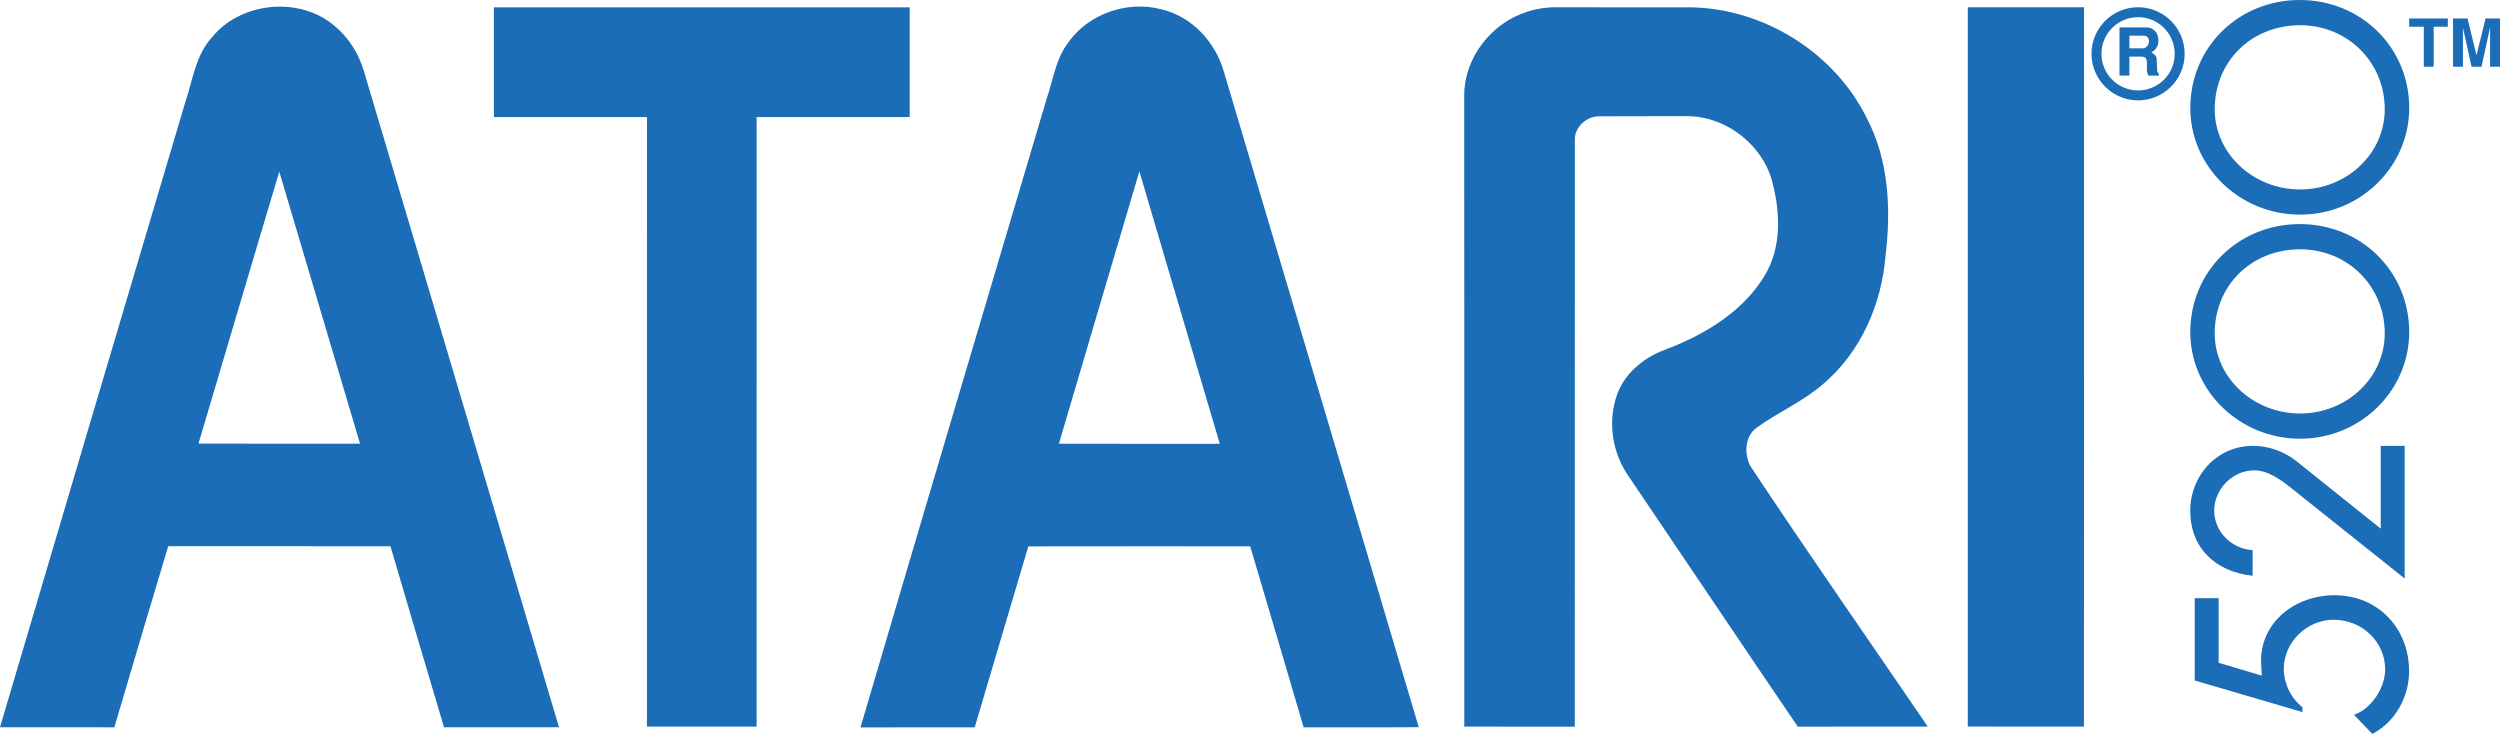
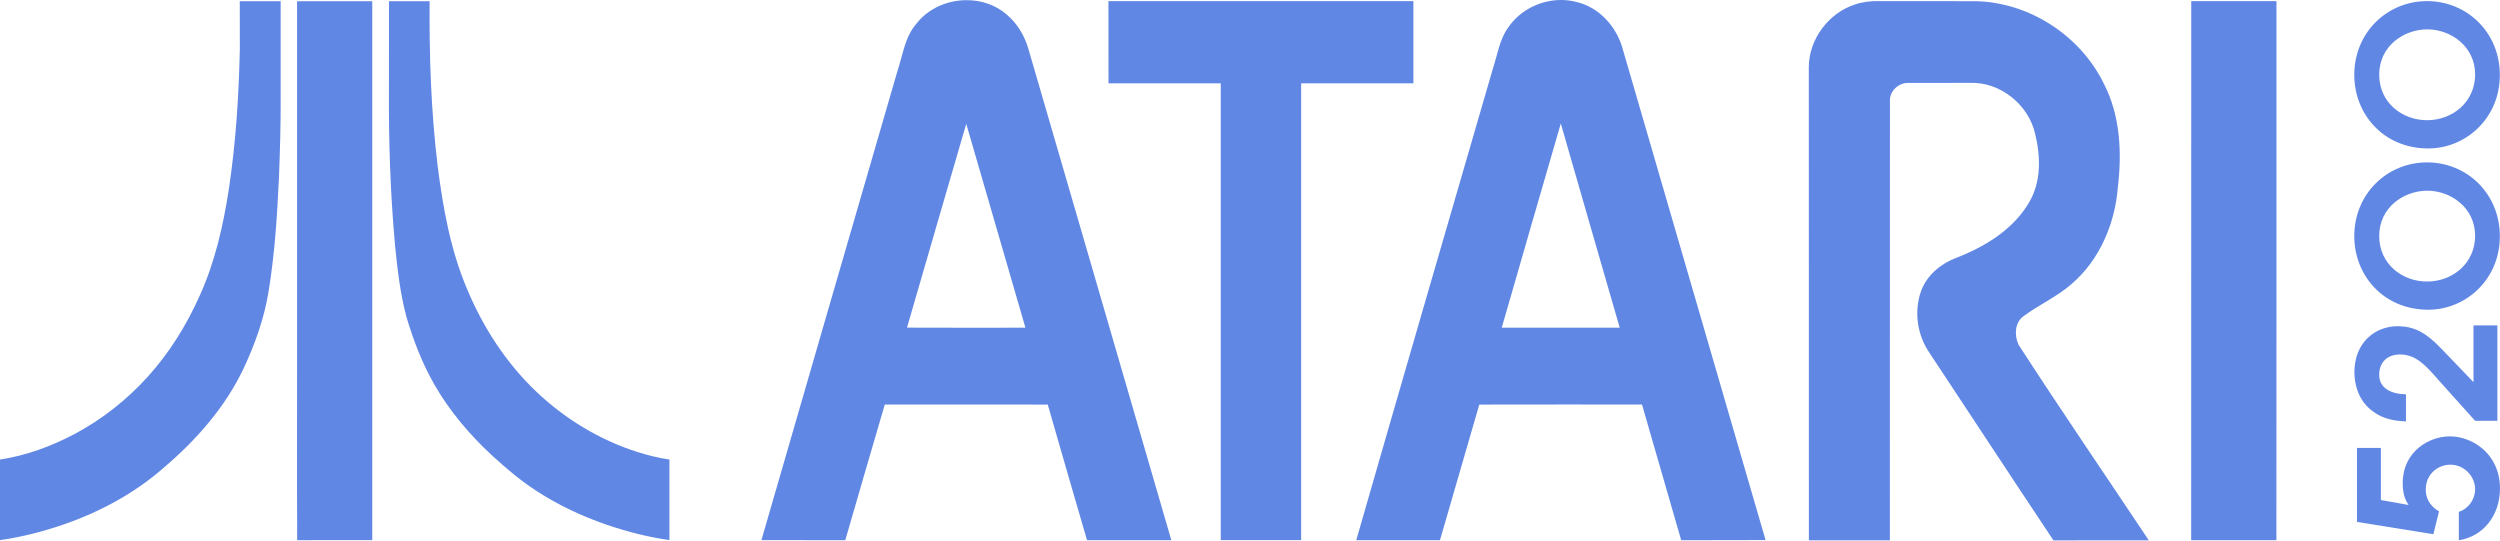
- <svg xmlns="http://www.w3.org/2000/svg" version="1.1" viewBox="0 0 332.737 97.679">
-   <path d="m306.086 0c-8.17 0-14.57 6.311-14.57 14.369 0 7.83 6.561 14.199 14.627 14.199 8.002 0 14.512-6.369 14.512-14.199 0-8.057-6.398-14.369-14.568-14.369zm-155.047 0.889c-3.477 0.2-6.866 1.937-8.859 4.766-1.669 2.177-2.004 4.954-2.871 7.473-8.273 27.889-16.576 55.773-24.781 83.682 5.068-0.01 10.133 0.001 15.201-0.004 2.352-8.035 4.78-16.052 7.133-24.086 9.845-0.025 19.687-0.003 29.533-0.008 2.392 8.03 4.742 16.067 7.117 24.096 5.107-0.02 10.21 0.018 15.318-0.021-8.633-29.074-17.297-58.137-25.93-87.211-1.093-3.932-4.262-7.424-8.404-8.357-1.131-0.291-2.298-0.395-3.457-0.328zm-112.742 0.035c-3.781-0.318-7.749 1.116-10.127 4.092-2.139 2.372-2.509 5.618-3.49 8.518-8.25 27.747-16.47 55.501-24.68 83.258 5.073 4e-3 10.147-0.008 15.219 0.01a4445.395 4445.395 0 0 1 7.168-24.102c9.862 4e-3 19.719-0.012 29.582 0.008 2.375 8.03 4.723 16.067 7.129 24.09 5.1-0.014 10.203-8.59e-4 15.303-0.006-8.63-29.099-17.311-58.179-25.953-87.275-0.683-2.337-2.021-4.507-3.93-6.08-1.75-1.498-3.952-2.321-6.221-2.512zm246.271 0.039c-3.418 0-6.199 2.779-6.199 6.197 0 3.418 2.782 6.199 6.199 6.199 3.418 0 6.199-2.781 6.199-6.199 0-3.418-2.781-6.197-6.199-6.197zm-76.943 0.004c-1.48-0.034-2.978 0.128-4.379 0.602-4.761 1.491-8.331 6.115-8.365 11.029 0.02 28.037-2.3e-4 56.075 0.01 84.111 4.903 5e-3 9.8-0.003 14.703 0.006 0.016-26.042-0.011-52.088 0.008-78.131-0.022-1.689 1.582-3.139 3.287-3.1 3.764-0.034 7.53 0.006 11.301-0.018 5.453-0.178 10.61 3.899 11.779 9.08 0.996 3.991 1.111 8.489-1.104 12.135-2.91 4.853-8.093 7.934-13.348 9.896-2.753 1.045-5.224 3.068-6.256 5.836-1.324 3.608-0.724 7.795 1.486 10.957 7.516 11.107 14.985 22.255 22.531 33.346 5.766-0.022 11.532-7.66e-4 17.297-0.01-7.883-11.563-15.908-23.042-23.629-34.705-0.812-1.626-0.734-3.898 0.836-5.066 2.858-2.073 6.185-3.486 8.854-5.812 5.054-4.265 7.813-10.699 8.324-17.133 0.74-6.146 0.438-12.662-2.498-18.264-4.239-8.628-13.59-14.575-23.387-14.752-5.816-3e-3 -11.634 0.012-17.451-0.008zm54.275 0.004v95.73c5.156 5e-3 10.312-0.008 15.463 0.006 0.02-31.913 0.005-63.822 0.01-95.736h-15.473zm-196.168 0.002c-4e-3 4.872 0 9.737 0 14.605 6.793 5e-3 13.583-0.009 20.377 0.004-8e-3 27.041-0.004 54.084-0.004 81.123h14.596c8e-3 -27.039 0.004-54.082 0.004-81.123 6.79-0.013 13.578 0.001 20.373-0.004v-14.605h-55.346zm218.836 1.312c2.691 0 4.875 2.184 4.875 4.875 0 2.691-2.184 4.875-4.875 4.875s-4.875-2.184-4.875-4.875c0-2.691 2.184-4.875 4.875-4.875zm36.084 0.176v1.1h1.943v5.318h1.32v-5.318h1.879v-1.1h-5.143zm5.834 0v6.418h1.32v-5.186l1.146 5.186h1.32l1.145-5.211v5.211h1.318v-6.418h-1.922l-1.203 4.912-1.191-4.912h-1.934zm-20.344 0.896c6.313 0 11.256 4.914 11.256 11.188 0 5.883-5.049 10.67-11.256 10.67-6.272 0-11.375-4.787-11.375-10.67 1e-3 -6.379 4.891-11.188 11.375-11.188zm-24.049 0.291v6.418h1.318v-2.537h1.57c0.322 0 0.536 0.092 0.648 0.268 0.077 0.116 0.115 0.305 0.115 0.562v0.969c0 0.189 0.058 0.433 0.178 0.738h1.422v-0.244a0.555 0.555 0 0 1-0.236-0.451l-0.068-1.564c-0.013-0.306-0.249-0.585-0.705-0.83 0.627-0.344 0.941-0.864 0.941-1.547 0-0.594-0.18-1.055-0.537-1.377-0.292-0.271-0.642-0.404-1.037-0.404h-3.609zm1.318 1.1h1.85c0.508 0 0.756 0.255 0.756 0.758a0.991 0.991 0 0 1-0.24 0.637c-0.164 0.193-0.343 0.287-0.541 0.287h-1.824v-1.682zm-131.766 18.057c3.539 12.092 7.149 24.168 10.701 36.262-7.139 0-14.274 0.003-21.412-0.006 3.549-12.093 7.147-24.169 10.711-36.256zm-114.473 0.041c3.587 12.068 7.157 24.135 10.744 36.203-7.165 0-14.33 0.02-21.498-0.014 3.596-12.06 7.138-24.135 10.754-36.189zm268.912 6.977c-8.172 1e-3 -14.57 6.311-14.57 14.369 0 7.83 6.561 14.199 14.627 14.199 8.002 0 14.512-6.369 14.512-14.199 0-8.058-6.397-14.369-14.568-14.369zm0.057 3.357c6.313 0 11.256 4.912 11.256 11.186 0 5.883-5.049 10.668-11.256 10.668-6.272 0-11.375-4.785-11.375-10.668 1e-3 -6.377 4.891-11.186 11.375-11.186zm-6.254 26.158c-4.856 0-8.377 3.988-8.377 8.629 0 4.969 3.337 8.123 8.303 8.666v-3.408c-2.815-0.182-5.113-2.466-5.113-5.26 0-2.828 2.408-5.365 5.336-5.365 1.853 0 3.596 1.304 5.002 2.428l15.01 11.969v-17.658h-3.186-0.002v11.02l-11.229-8.992c-1.596-1.266-3.669-2.027-5.744-2.027zm10.82 19.883c-5.149 0-9.781 3.482-9.781 8.775l0.111 1.922-5.744-1.703h-0.002v-8.596h-3.188v10.949l14.342 4.207v-0.654c-1.558-1.196-2.482-3.189-2.482-5.111 0-3.517 3.039-6.525 6.633-6.525 3.744 0 6.855 2.904 6.855 6.602 1e-5 2.429-1.778 5.22-4.15 6.053l2.445 2.541c3.077-1.594 4.893-4.968 4.893-8.342 0-5.621-4.038-10.117-9.932-10.117z" fill="#1b6db7" />
+ <svg xmlns="http://www.w3.org/2000/svg" enable-background="new 0 0 3839.8 830" version="1.1" viewBox="0 0 3839.8 830" xml:space="preserve">
+   <path fill="#6187E5" class="st3" d="m2399.4 0c-31.901-0.55-64.047 14.913-82.328 41.4-14.1 18.8-16.999 42.8-24.299 64.6-70 241.2-140.3 482.3-209.7 723.7h128.6c19.9-69.5 40.5-138.8 60.4-208.3 83.3-0.2 166.6-0.1 249.9-0.1 20.2 69.4 40.099 139 60.199 208.4 43.2-0.2 86.402 0.101 129.6-0.199-73-251.4-146.3-502.8-219.4-754.2-9.2-34-36-64.201-71.1-72.301-7.162-1.894-14.511-2.873-21.873-3zm-915.48 0.238c-28.936 0.234-57.932 12.587-76.045 35.762-18.1 20.5-21.2 48.5-29.6 73.6-69.8 239.9-139.3 480-208.8 720 43 0.1 85.901-3.9e-4 128.8 0.1 20.1-69.5 40.299-139 60.699-208.4 83.4 0.1 166.8-0.1 250.3 0.1 20.1 69.4 39.899 138.9 60.299 208.3 43.2-0.1 86.3 0 129.5 0-73-251.7-146.5-503.2-219.6-754.8-5.8-20.2-17.101-39-33.301-52.6-17.281-15.094-39.748-22.244-62.254-22.062zm218.55 1.461c0 42.2-4e-4 84.201 0.1 126.3 57.5 0 114.9-0.1 172.4 0v701.6h123.5v-701.6c57.5-0.1 114.9 0 172.4 0v-126.3h-468.4zm1183.7 0c-12.6-0.3-25.2 1.101-37.1 5.201-40.2 12.9-70.5 52.9-70.9 95.6 0.2 242.5 0.002 484.9 0.102 727.4 41.5 0 82.898-0.1 124.4 0 0.2-225.2-0.098-450.5 0.102-675.7-0.2-14.6 13.399-27.099 27.799-26.799 31.8-0.2 63.7 0.1 95.6-0.1 46.2-1.6 89.801 33.7 99.701 78.5 8.5 34.6 9.399 73.5-9.301 105-24.6 42-68.4 68.6-112.9 85.6-23.3 9.1-44.3 26.6-53 50.5-11.2 31.1-6.098 67.399 12.602 94.699 63.6 96.1 126.8 192.5 190.7 288.4 48.8-0.2 97.6 3.9e-4 146.4-0.1-66.6-100-134.6-199.3-199.9-300.2-6.8-14.1-6.2-33.699 7.1-43.799 24.2-18 52.3-30.201 74.9-50.301 42.7-36.9 66.1-92.599 70.4-148.2 6.3-53.2 3.7-109.6-21.1-158-35.9-74.6-115-126.1-197.9-127.6-49.2-0.1-98.501 0.098-147.7-0.102zm479.4 0c0 276 4e-4 552-0.1 828 43.7 0 87.3-0.1 130.9 0 0.2-276 0.1-552 0.1-828h-130.9zm362.2 0c-61.1-1e-7 -111.8 48.101-111.8 113.3 0 60 44.6 113 113.6 113h0.201c57.7 0 109.8-46.599 109.8-112.7 0-65.8-50.699-113.6-111.8-113.6zm-3359.5 0.102c-0.1 24.4 0.1 48.798 0.1 73.398-1.6 72-6.1 144.1-16.9 215.4-8.6 56-21.3 112-44.9 163.9-20.1 45-46.499 87.499-79.699 124.2-32.2 35.5-70.301 65.702-112.7 88.102-35.7 18.8-74.199 33-114.2 39v123.8c33.2-4.7 65.9-13.1 97.6-24 56.1-19.4 109.3-47.999 154-87.299 49.9-42.4 94.3-92.8 122.6-152.4 17.3-37 31.3-75.901 38-116.3 9.8-58.5 13.501-117.9 16.301-177.1 1.6-41 2.8-82 2.6-123.1 0-49.2 0.1-98.4 0-147.6-21 0-41.899-0.1-62.799 0zm203.5 0c-38.5 0.1-77-0.1-115.5 0.1 0.1 187.9 0 375.9 0 563.9 0.1 87.9-0.301 175.9 0.199 263.9 38.4-0.3 76.901 3.9e-4 115.3-0.1v-827.8zm25.699 0c0 45.2 3.9e-4 90.399-0.1 135.7-0.5 80 2.2 160 9.4 239.6 3.7 36.8 7.9 73.901 17.5 109.7 10.6 35.7 23.998 70.7 42.398 103 23.6 41.5 54.9 78.2 89.9 110.5 21.3 19.5 43.401 38.198 67.701 53.898 33.3 21.7 69.6 38.602 107.1 51.602 31.5 10.7 63.799 19.199 96.799 23.699v-123.7c-16.8-2.5-33.3-6.501-49.5-11.701-57.9-18.5-111.1-50.799-155.1-92.699-46.1-43.9-81.4-98.301-105.9-156.8-25.8-60.5-37.4-125.9-45.6-190.8-10-83.6-12.899-167.9-12.199-252h-62.4zm3130.7 43.299c35.5 0 73.4 25.601 73.4 69.301 0 42-34.399 70.199-73.699 70.199h-0.201c-37.9 0-73.398-26.8-73.398-69.9 0-44 37.798-69.6 73.898-69.6zm-1330.9 144.6c29.9 104.6 60.4 209 90.5 313.6-60.4 0-120.8 0.1-181.2 0 30-104.6 60.401-209.1 90.701-313.6zm-913.2 0.5c30.4 104.3 60.6 208.7 90.9 313.1-60.6 0-121.2 0.198-181.9-0.102 30.4-104.3 60.4-208.8 91-313zm2243.7 59.201c-61.1 0-111.8 48.099-111.8 113.3 0 60 44.6 113 113.6 113h0.201c57.7 0 109.8-46.599 109.8-112.7 0-65.9-50.699-113.6-111.8-113.6zm0.398 43.5c35.5 0 73.4 25.599 73.4 69.299 0 42-34.399 70.201-73.699 70.201h-0.201c-37.9 0-73.398-26.8-73.398-69.9 0-44 37.798-69.6 73.898-69.6zm70.9 206.9v87.1c-16.6-17.1-32.899-34.301-49.199-51.201-24.2-25.4-42-34.399-67-34.699-35.6 0-66.701 25.701-66.701 70.801 0 15.5 4.601 43.399 28.801 60.299 16 11.9 33.8 14.5 50.4 15.1v-41.6c-22.2-0.3-41.1-9-41.1-30 0-17.8 11.099-31.199 32.299-31.199 24.7 0.3 39.6 17.5 58.5 39 18.9 21 37.6 41.9 56.5 62.9h34.201v-146.5h-36.701zm-36.5 170.4c-31.7 0-72.199 23.3-72.199 71.9 0 18.7 4.9 27.1 9 33.5l-42.5-7.6v-80h-36.701v113.6l117.3 18.9 8.699-35.199c-16.9-9.6-20.398-23.3-20.398-33.5 0-23 18.098-38.102 37.898-38.102 20.7 0 37.9 17.401 37.9 37.801 0 15.4-10.1 29.9-25 34.6v43.701c37.3-5.8 63.201-37.9 63.201-79.5 0-53-42.001-80.102-77.201-80.102z" />
</svg>
